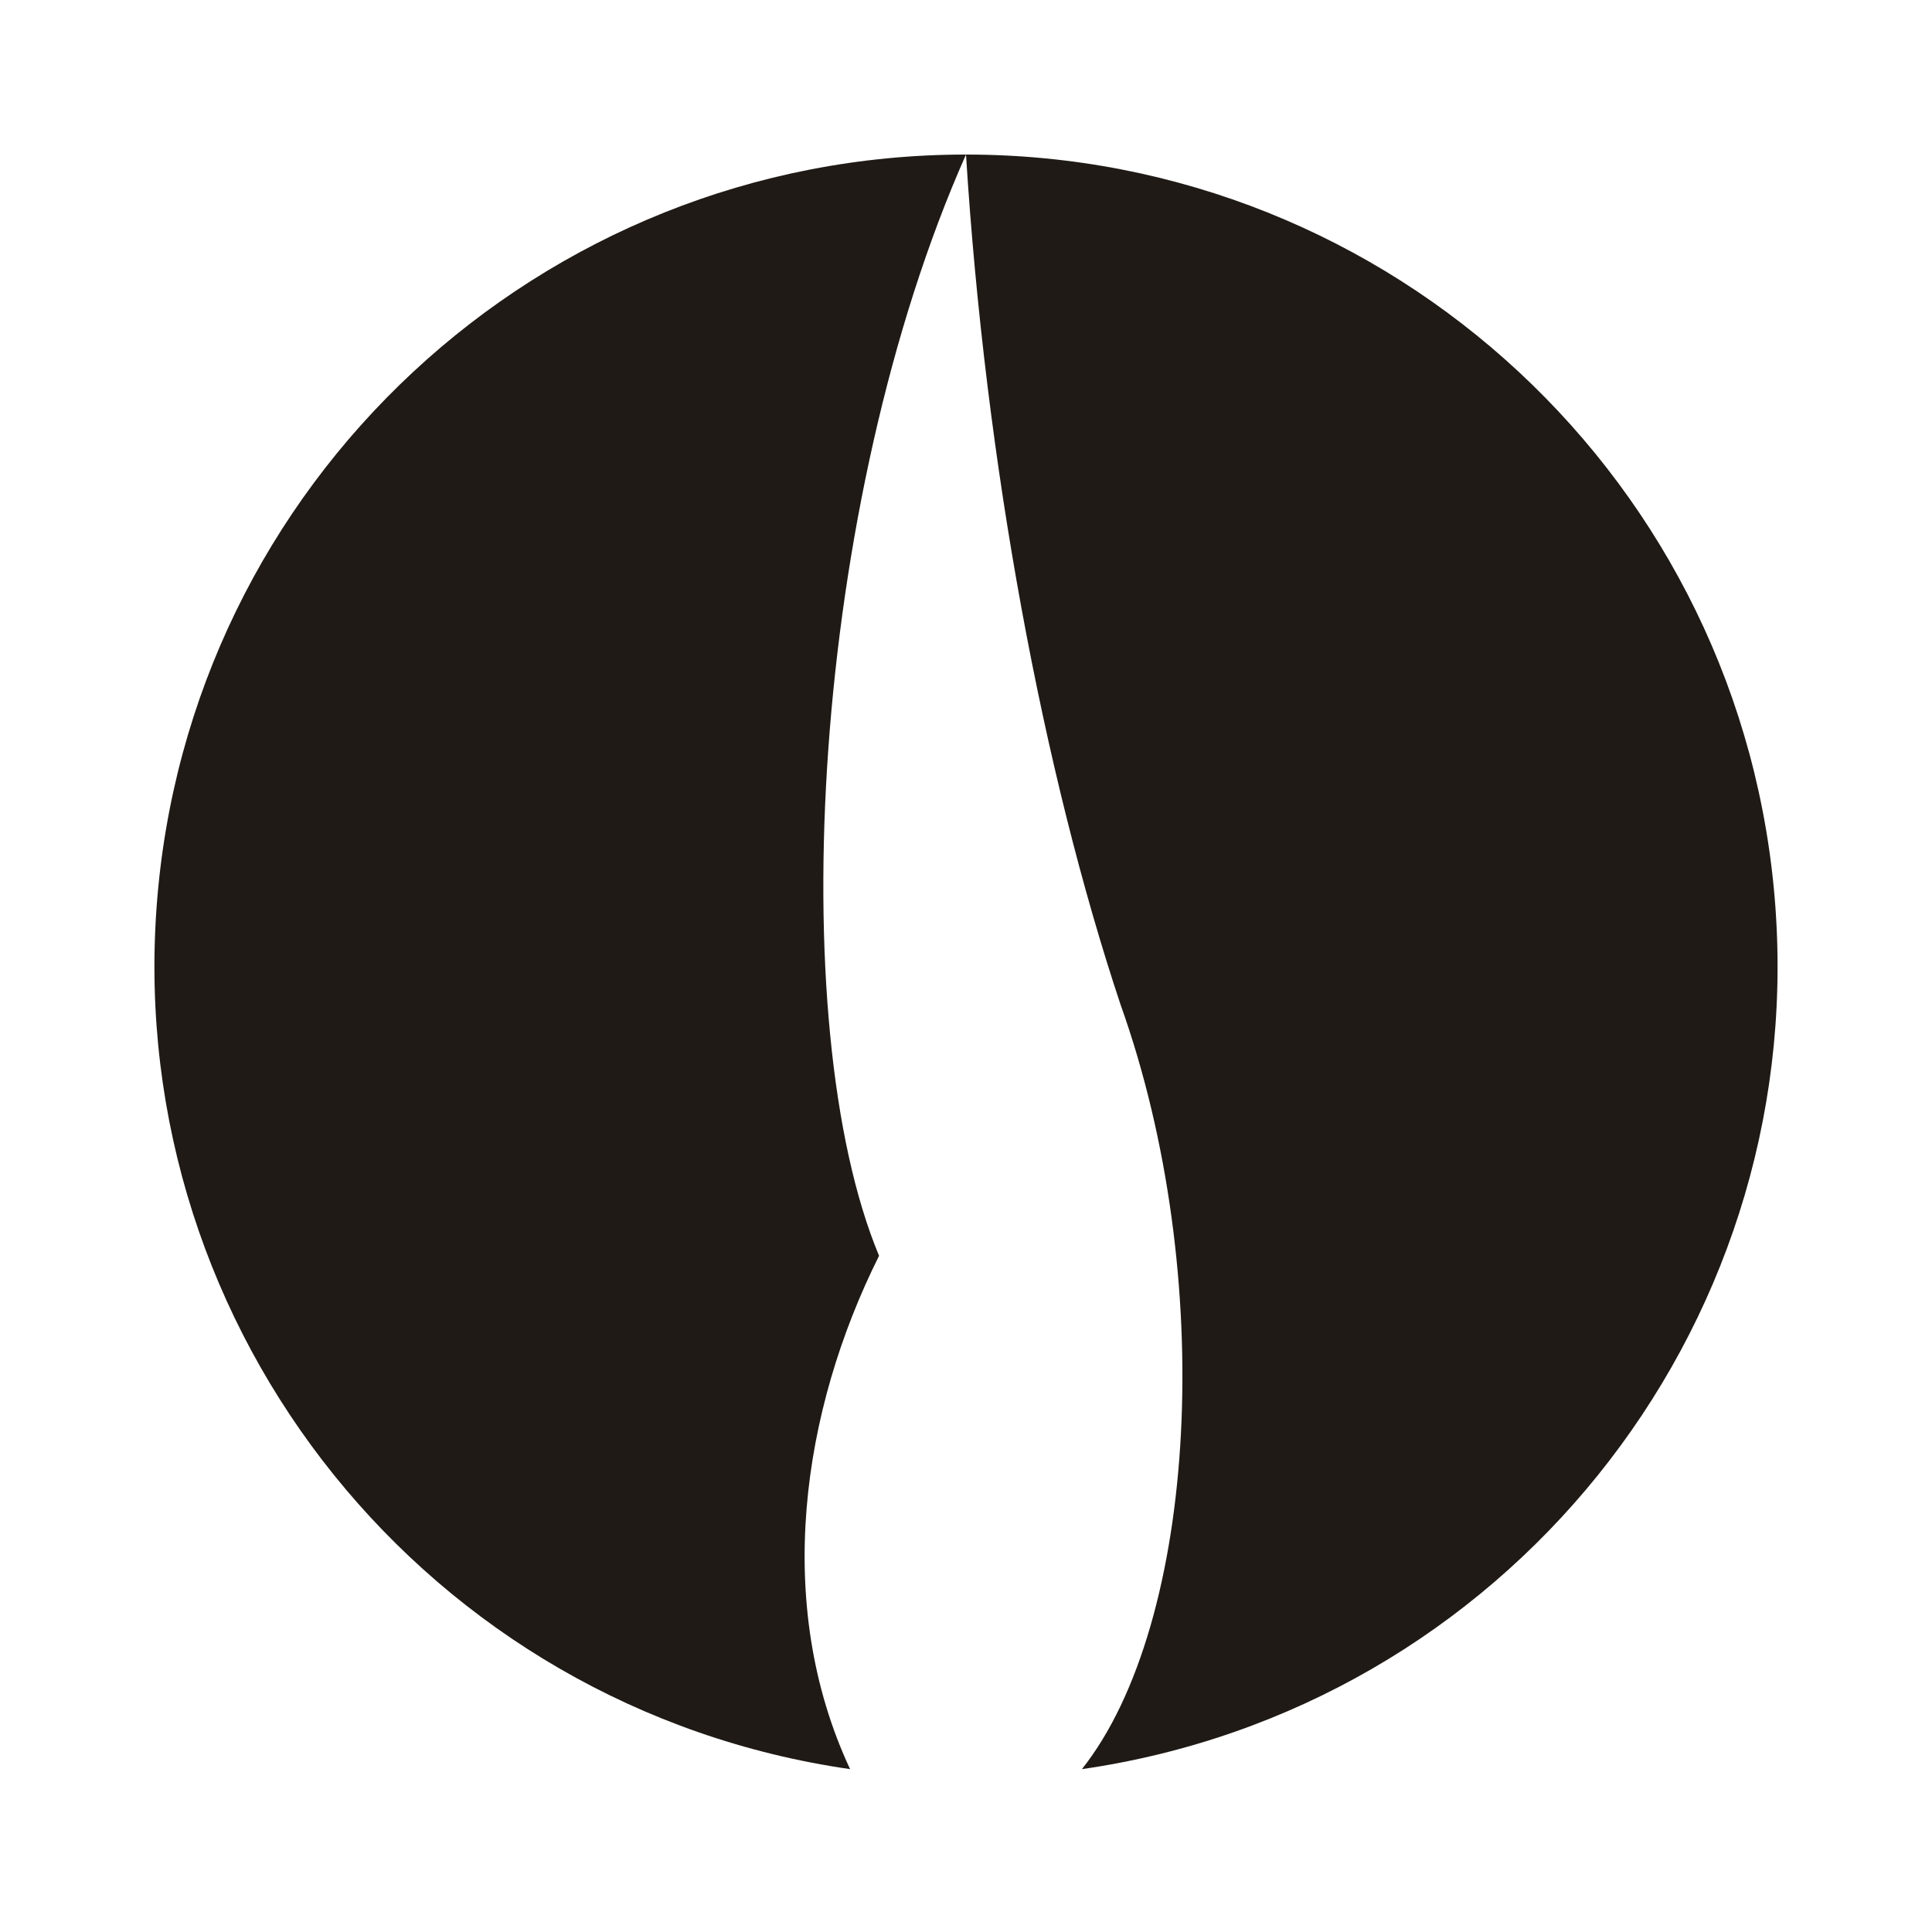
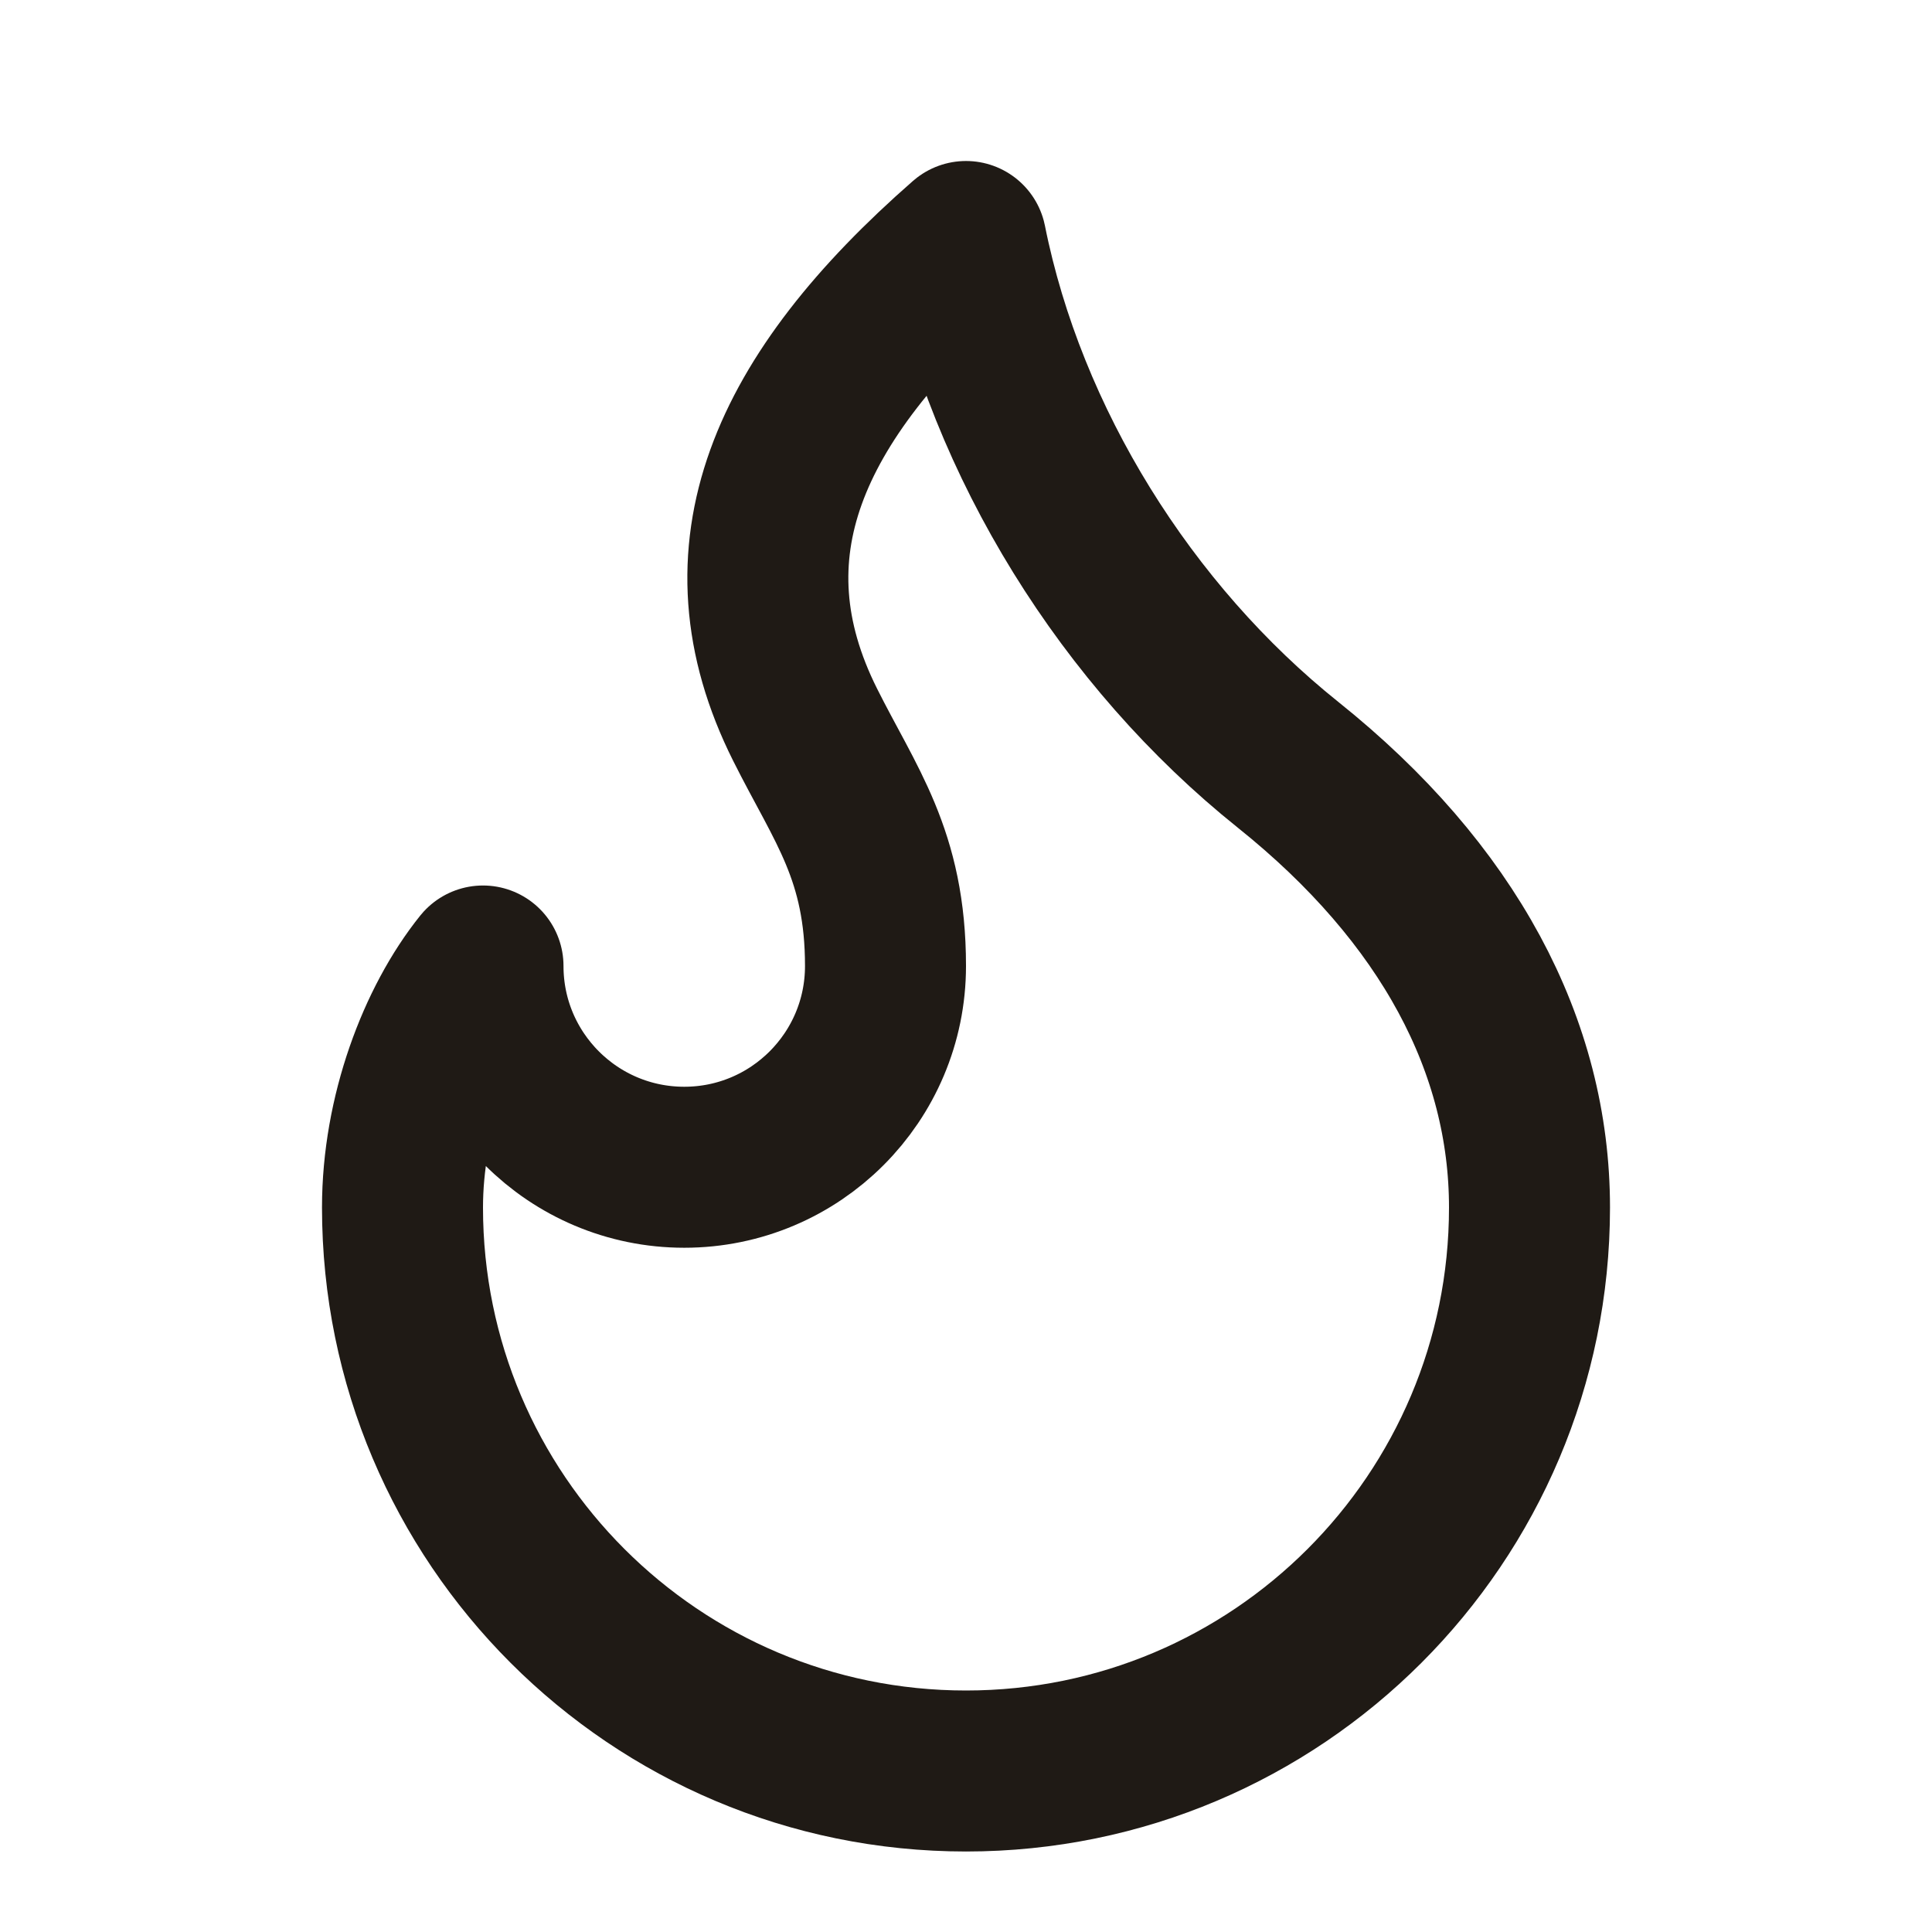
- <svg xmlns="http://www.w3.org/2000/svg" viewBox="0 0 100 100" role="img" aria-labelledby="t d">
-   <path fill="#1F1A15" d="M50 8 A42 42 0 0 0 44 91.57 C40 83 41.5 73 45.5 65 C40.5 53 42 26 50 8 Z" />
-   <path fill="#1F1A15" d="M50 8 A42 42 0 0 1 56 91.57 C62 84 63 66 58 52 C54 40 51 24 50 8 Z" />
+ <svg xmlns="http://www.w3.org/2000/svg" viewBox="0 0 24 24" role="img" aria-label="AI Film Camp" fill="none" stroke="#1F1A15" stroke-width="2" stroke-linecap="round" stroke-linejoin="round">
+   <path d="M8.5 14.5A2.5 2.5 0 0 0 11 12c0-1.38-.5-2-1-3-1.072-2.143-.224-4.054 2-6 .5 2.5 2 4.9 4 6.5 2 1.6 3 3.5 3 5.5a7 7 0 1 1-14 0c0-1.153.433-2.294 1-3a2.5 2.5 0 0 0 2.5 2.5z" />
</svg>
